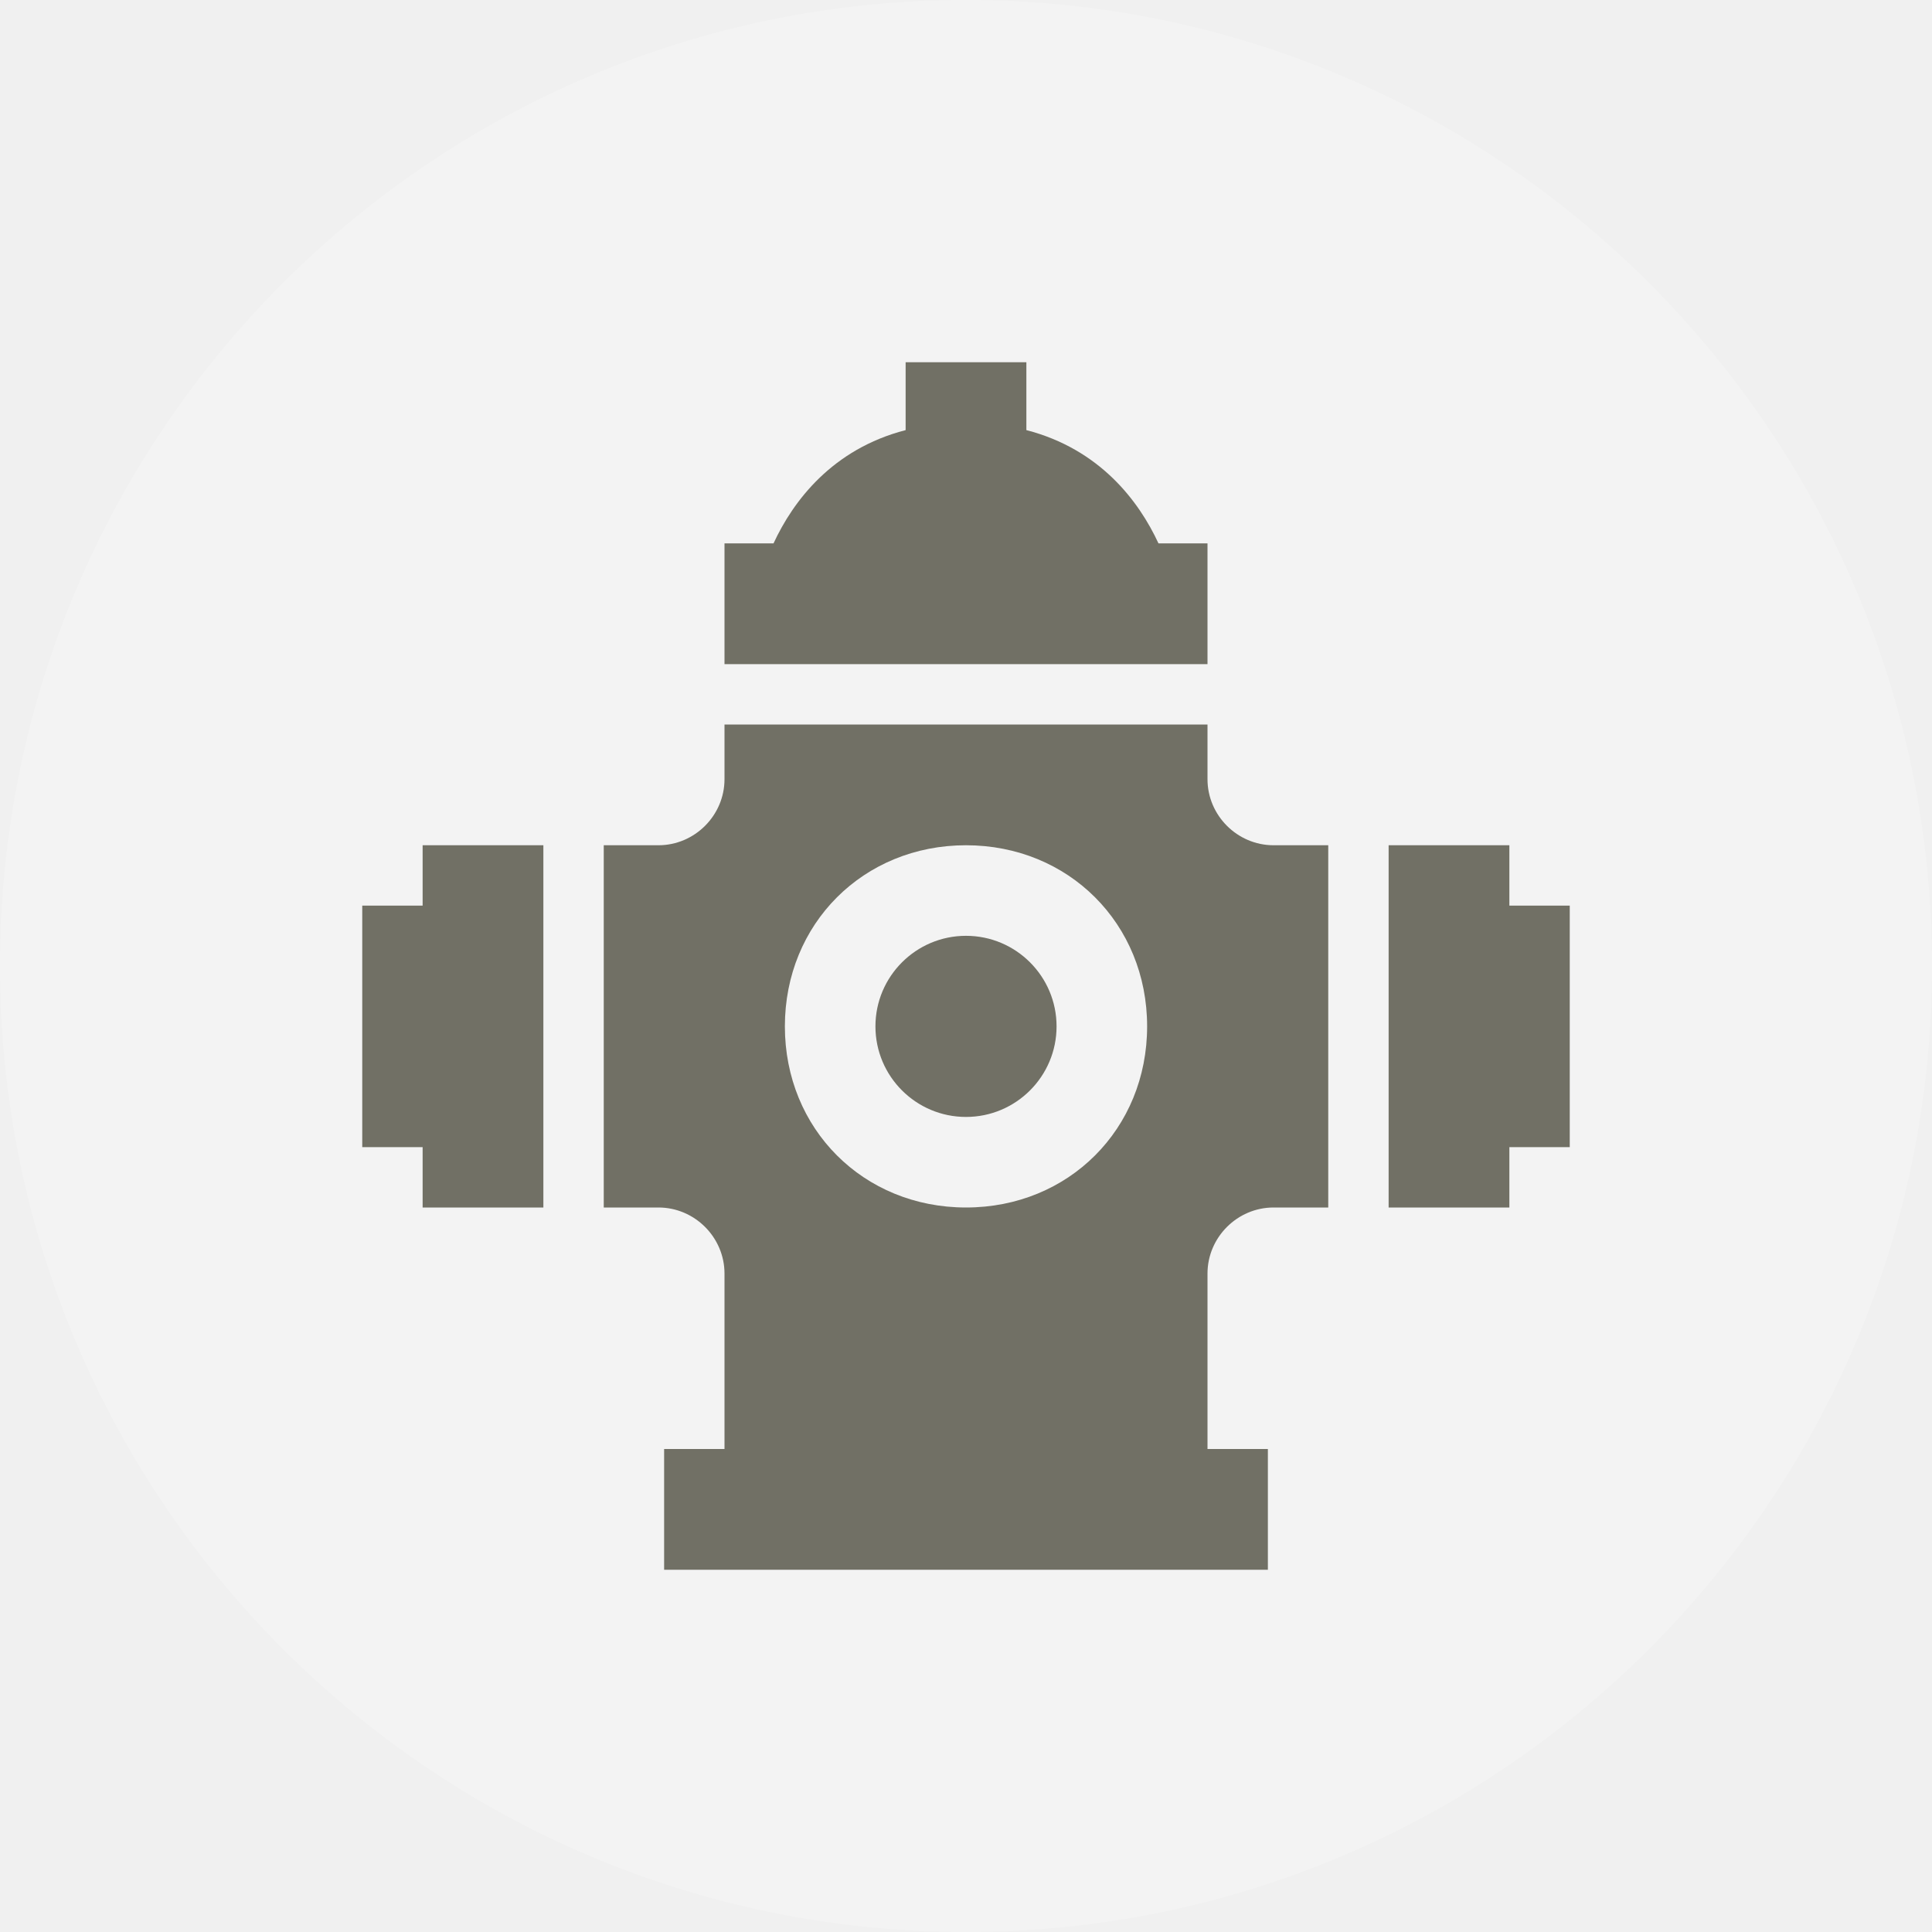
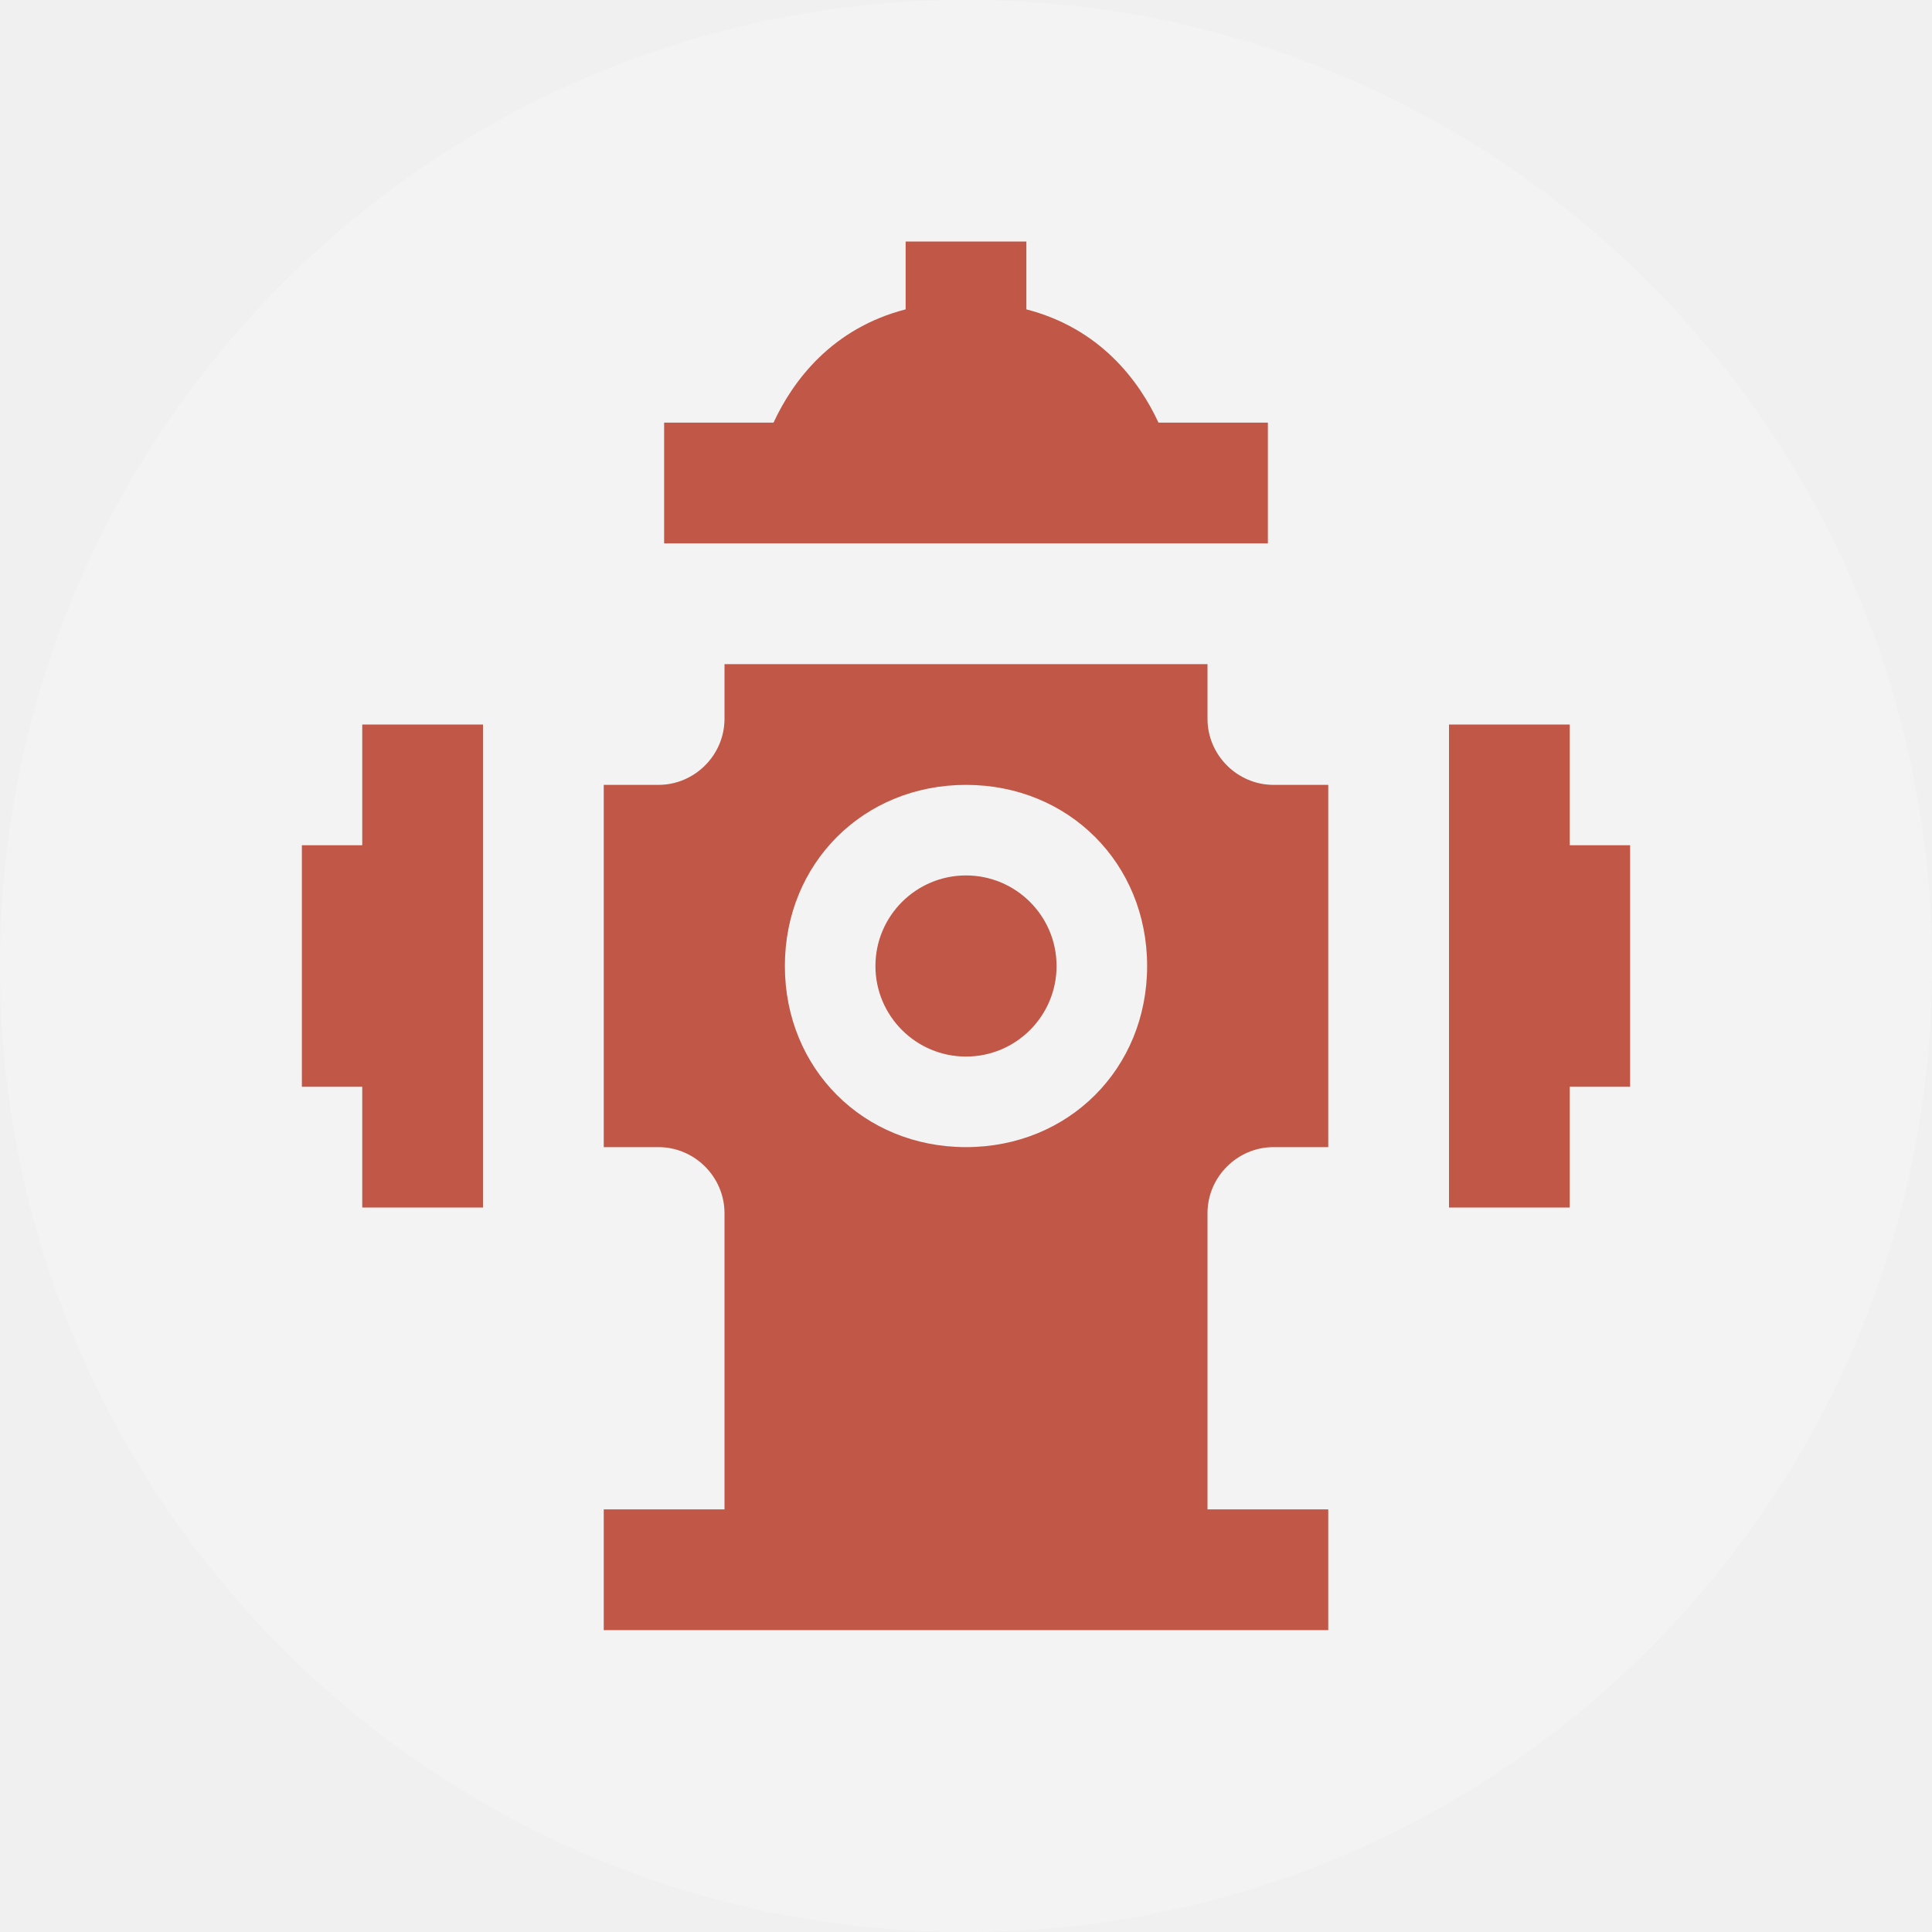
<svg width="16" height="16" viewBox="0 0 16 16">
  <g fill="none" fill-rule="evenodd">
    <circle cx="8" cy="8" r="8" fill="#FFF" opacity=".2" />
-     <path fill="#717065" fill-rule="nonzero" d="M7.5,3 L7.5,3.562 C6.892,3.719 6.568,4.15 6.406,4.5 L6,4.5 L6,5.5 L10,5.5 L10,4.5 L9.594,4.5 C9.432,4.15 9.108,3.719 8.5,3.562 L8.5,3 L7.5,3 Z M6,6 L6,6.453 C6,6.753 5.753,7 5.453,7 L5,7 L5,10 L5.453,10 C5.753,10 6,10.247 6,10.547 L6,12 L5.5,12 L5.5,13 L10.5,13 L10.5,12 L10,12 L10,10.547 C10,10.247 10.247,10 10.547,10 L11,10 L11,7 L10.547,7 C10.247,7 10,6.753 10,6.453 L10,6 L6,6 Z M3.5,7 L3.5,7.5 L3,7.5 L3,9.5 L3.5,9.5 L3.5,10 L4.5,10 L4.5,7 L3.5,7 Z M8,7 C8.85,7 9.5,7.65 9.5,8.5 C9.5,9.35 8.85,10 8,10 C7.15,10 6.5,9.35 6.5,8.5 C6.5,7.65 7.15,7 8,7 Z M11.5,7 L11.5,10 L12.5,10 L12.5,9.5 L13,9.5 L13,7.5 L12.5,7.5 L12.5,7 L11.5,7 Z M8,7.75 C7.586,7.75 7.25,8.086 7.25,8.5 C7.25,8.914 7.586,9.25 8,9.25 C8.414,9.25 8.75,8.914 8.75,8.5 C8.75,8.086 8.414,7.75 8,7.75 Z" />
+     <path fill="#C15746" fill-rule="nonzero" d="M7.5,2 L7.5,2.562 C6.892,2.719 6.568,3.15 6.406,3.5 L5.5,3.5 L5.5,4.5 L10.5,4.5 L10.5,3.5 L9.594,3.5 C9.432,3.15 9.108,2.719 8.5,2.562 L8.5,2 L7.5,2 Z M6,5.5 L6,5.953 C6,6.253 5.753,6.5 5.453,6.5 L5,6.5 L5,9.5 L5.453,9.5 C5.753,9.5 6,9.747 6,10.047 L6,12.5 L5,12.5 L5,13.5 L11,13.5 L11,12.5 L10,12.5 L10,10.047 C10,9.747 10.247,9.5 10.547,9.5 L11,9.5 L11,6.5 L10.547,6.5 C10.247,6.5 10,6.253 10,5.953 L10,5.5 L6,5.5 Z M3,6 L3,7 L2.5,7 L2.5,9 L3,9 L3,10 L4,10 L4,6 L3,6 Z M8,6.5 C8.85,6.5 9.5,7.15 9.5,8 C9.5,8.85 8.85,9.5 8,9.5 C7.15,9.5 6.5,8.85 6.5,8 C6.5,7.15 7.15,6.5 8,6.5 Z M12,6 L12,10 L13,10 L13,9 L13.5,9 L13.5,7 L13,7 L13,6 L12,6 Z M8,7.25 C7.586,7.25 7.25,7.586 7.25,8 C7.25,8.414 7.586,8.75 8,8.75 C8.414,8.75 8.75,8.414 8.75,8 C8.75,7.586 8.414,7.25 8,7.25 Z" />
  </g>
</svg>
